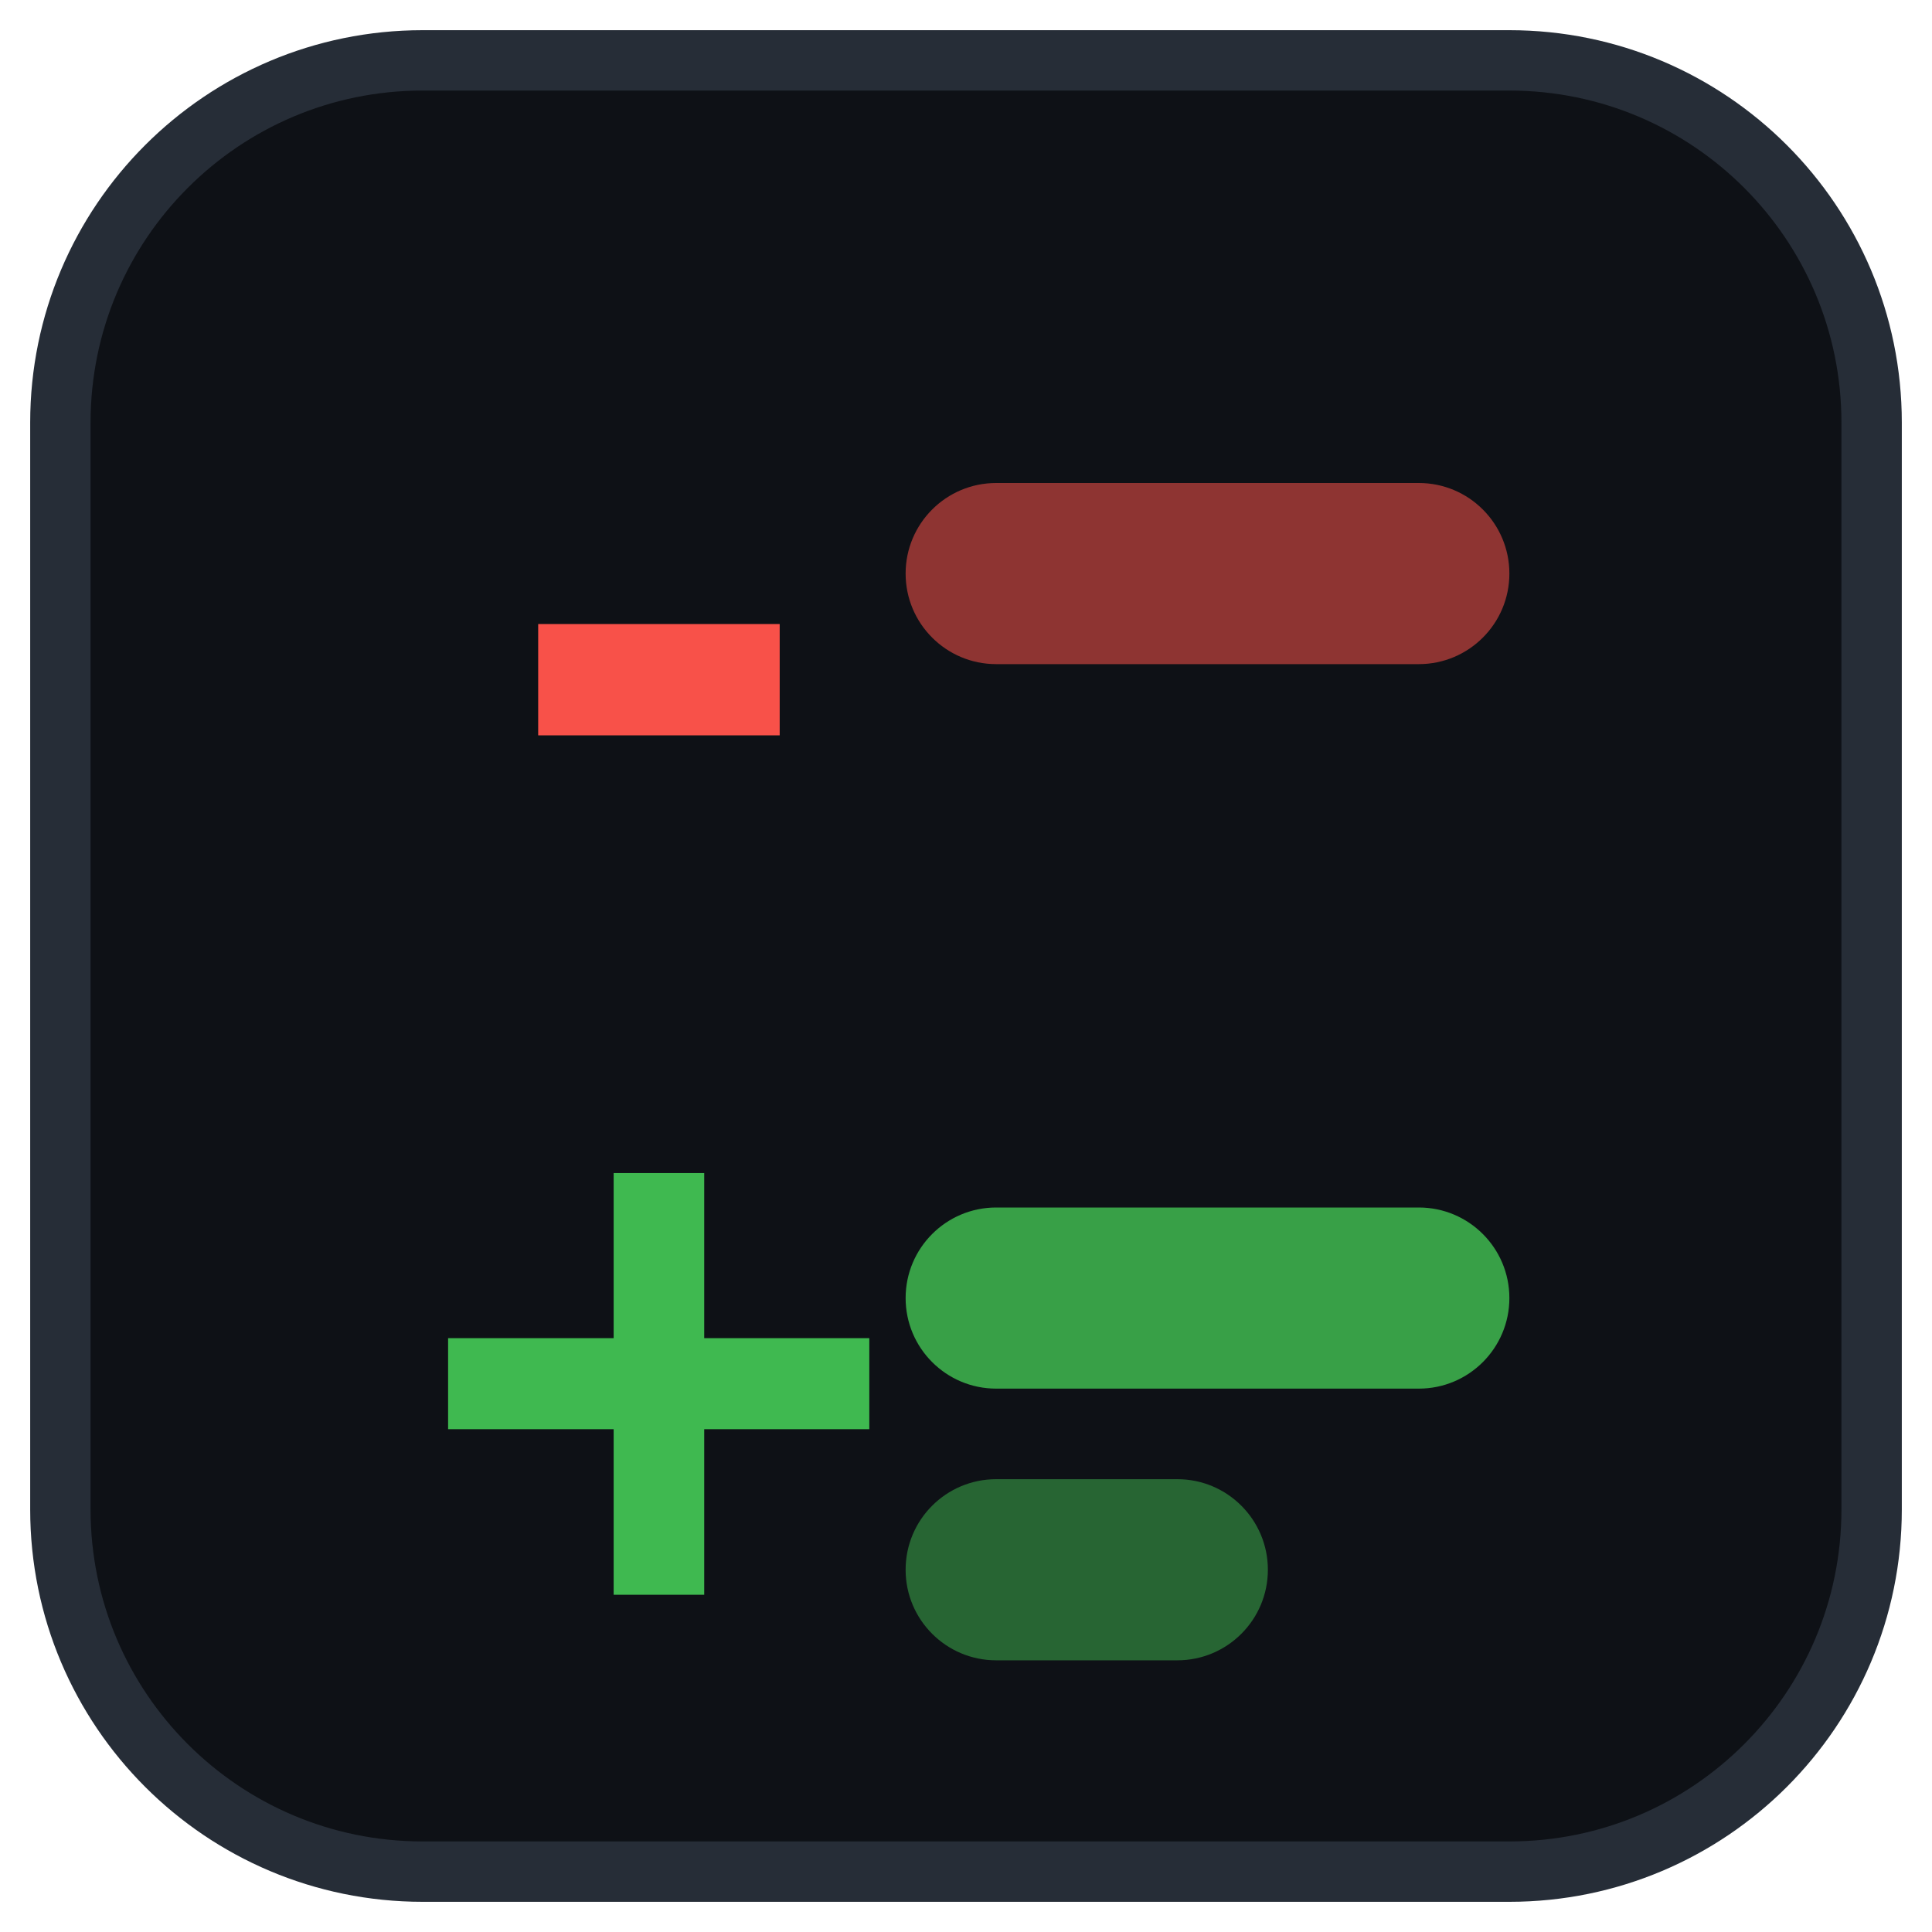
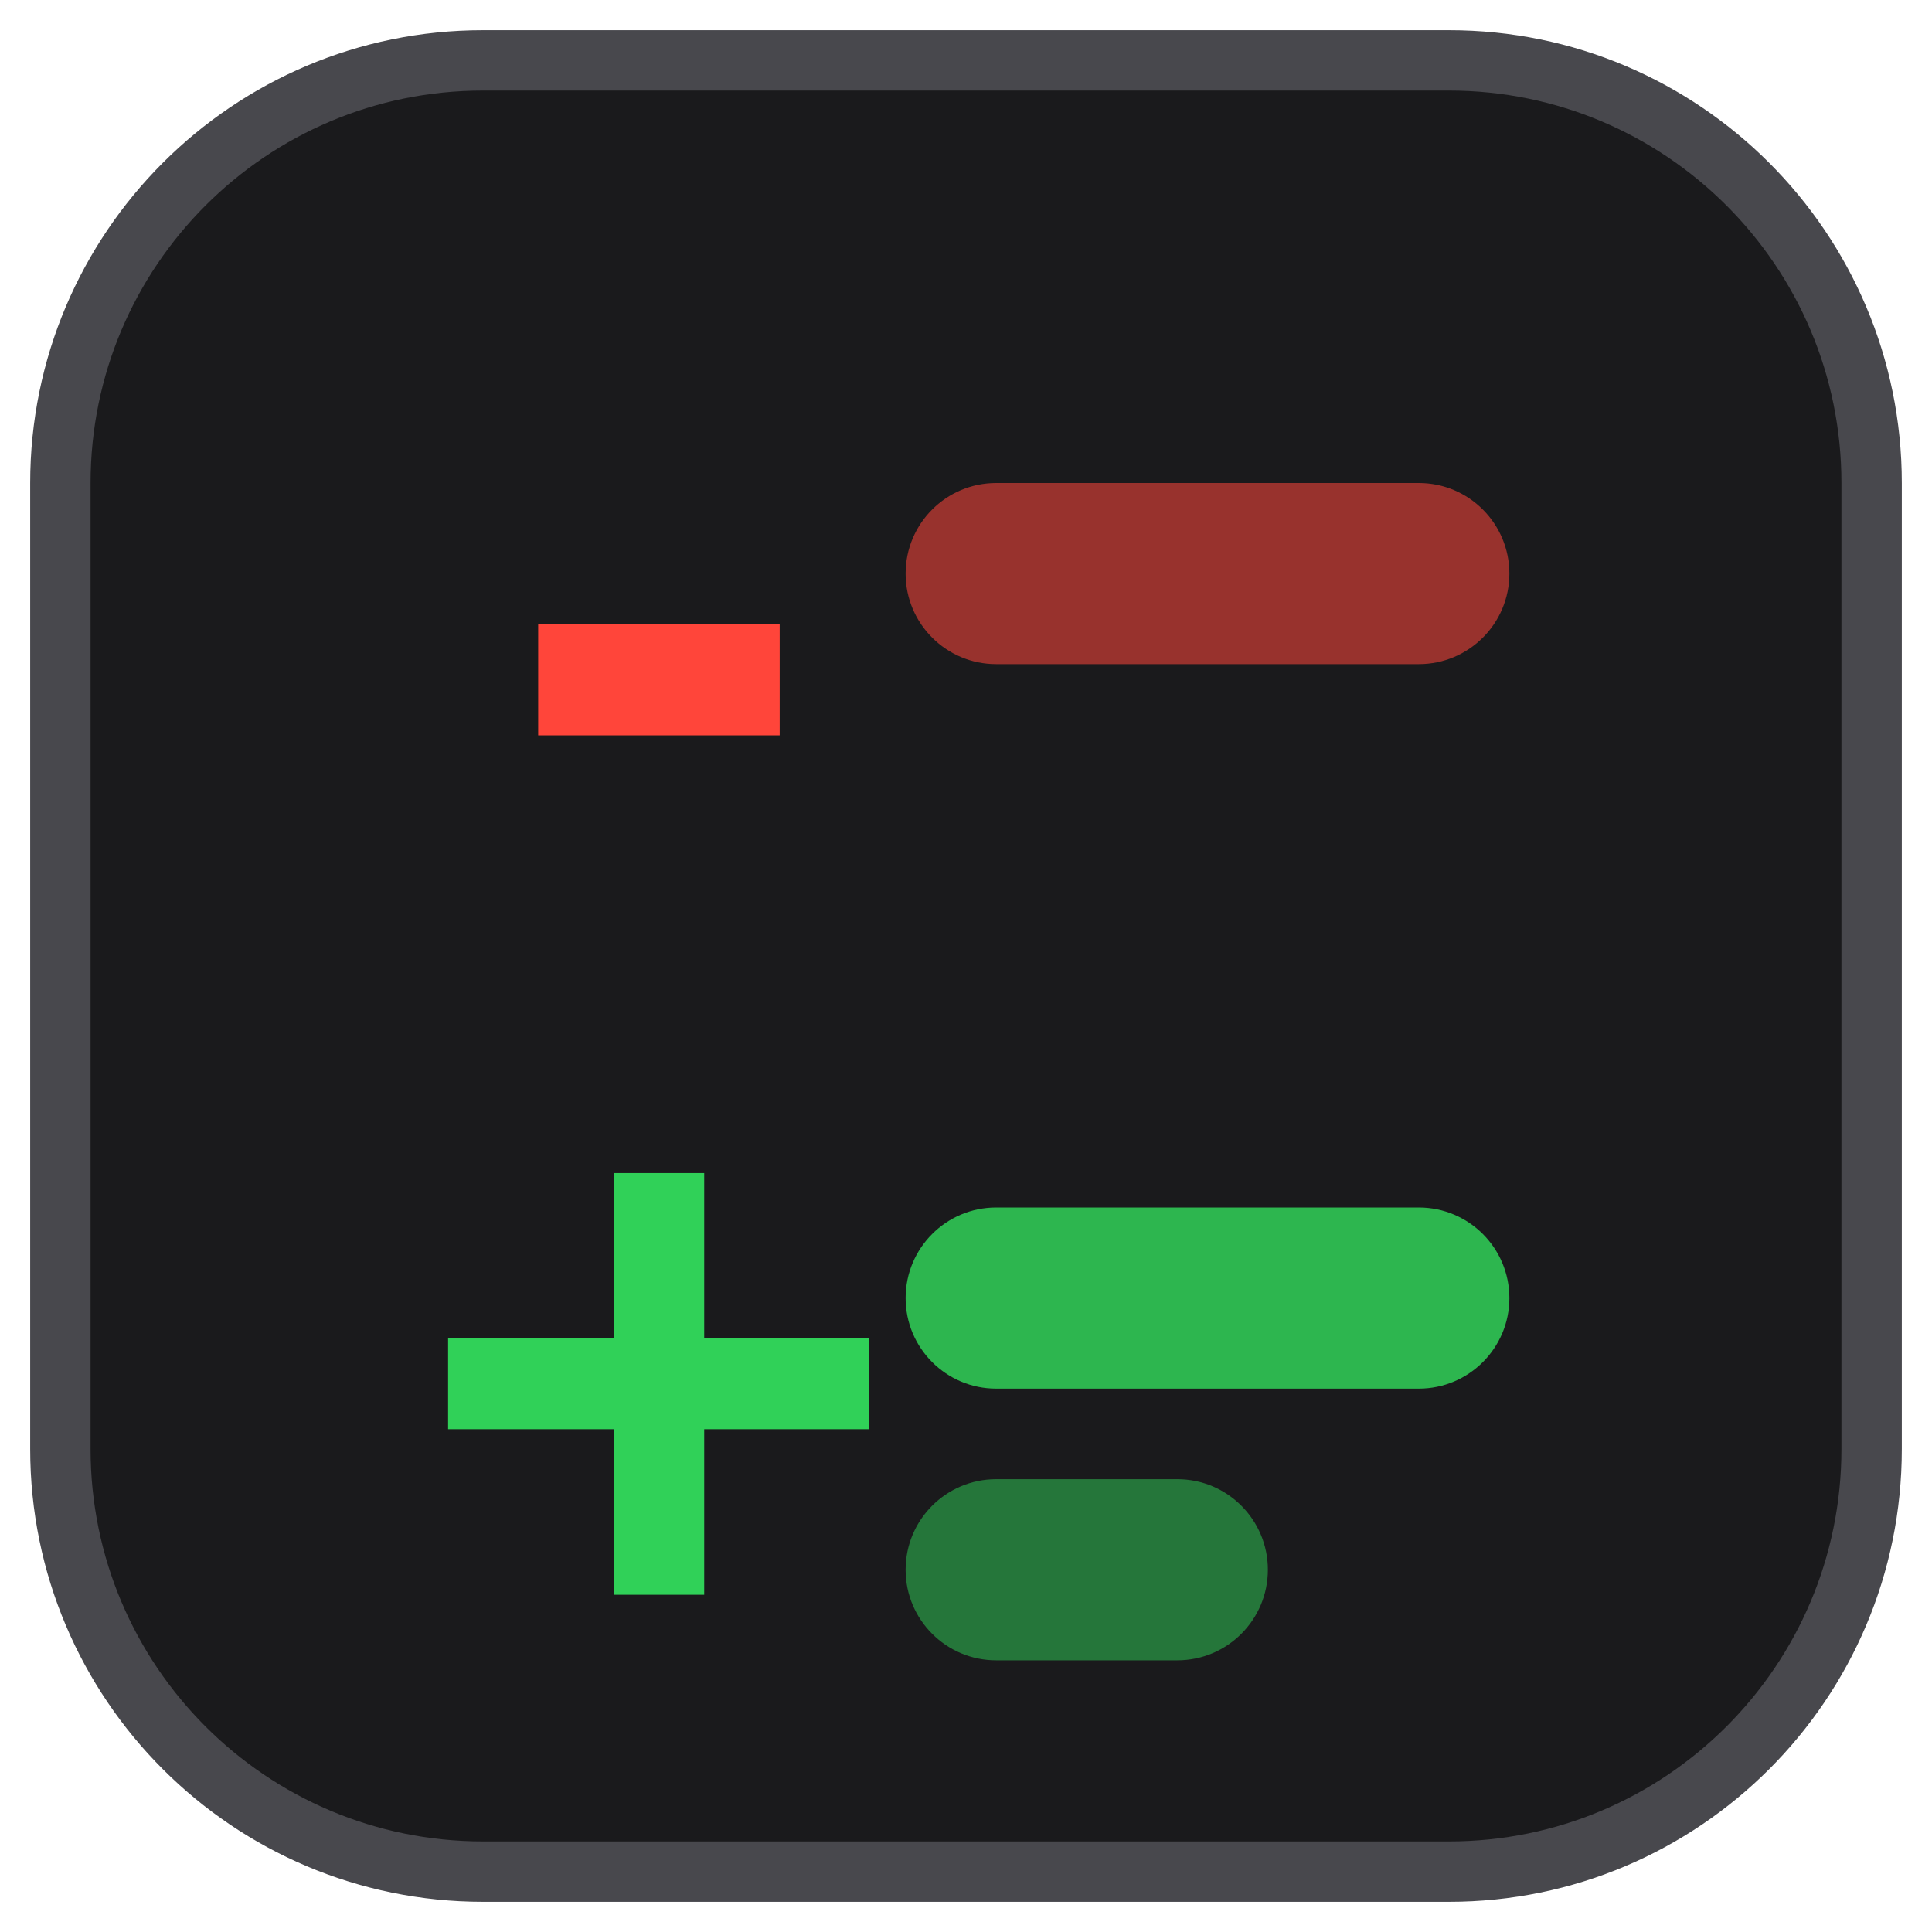
<svg xmlns="http://www.w3.org/2000/svg" viewBox="0 0 64 64">
-   <rect x="2" y="2" width="60" height="60" rx="12" fill="#0e1116" />
-   <rect x="2" y="2" width="60" height="60" rx="12" fill="none" stroke="#262d37" stroke-width="2" />
+   <rect x="2" y="2" width="60" height="60" rx="14" fill="#1a1a1c" />
+   <rect x="2" y="2" width="60" height="60" rx="14" fill="none" stroke="#48484d" stroke-width="2" />
  <g font-family="ui-monospace, Menlo, monospace" font-size="26" font-weight="700">
-     <text x="14" y="30" fill="#f85149">-</text>
-     <text x="14" y="54" fill="#3fb950">+</text>
+     <text x="14" y="30" fill="#ff453a">-</text>
+     <text x="14" y="54" fill="#30d158">+</text>
  </g>
-   <rect x="30" y="16" width="20" height="6" rx="3" fill="#f85149" opacity="0.55" />
-   <rect x="30" y="40" width="20" height="6" rx="3" fill="#3fb950" opacity="0.85" />
-   <rect x="30" y="49" width="12" height="6" rx="3" fill="#3fb950" opacity="0.5" />
+   <rect x="30" y="16" width="20" height="6" rx="3" fill="#ff453a" opacity="0.55" />
+   <rect x="30" y="40" width="20" height="6" rx="3" fill="#30d158" opacity="0.85" />
+   <rect x="30" y="49" width="12" height="6" rx="3" fill="#30d158" opacity="0.5" />
</svg>
